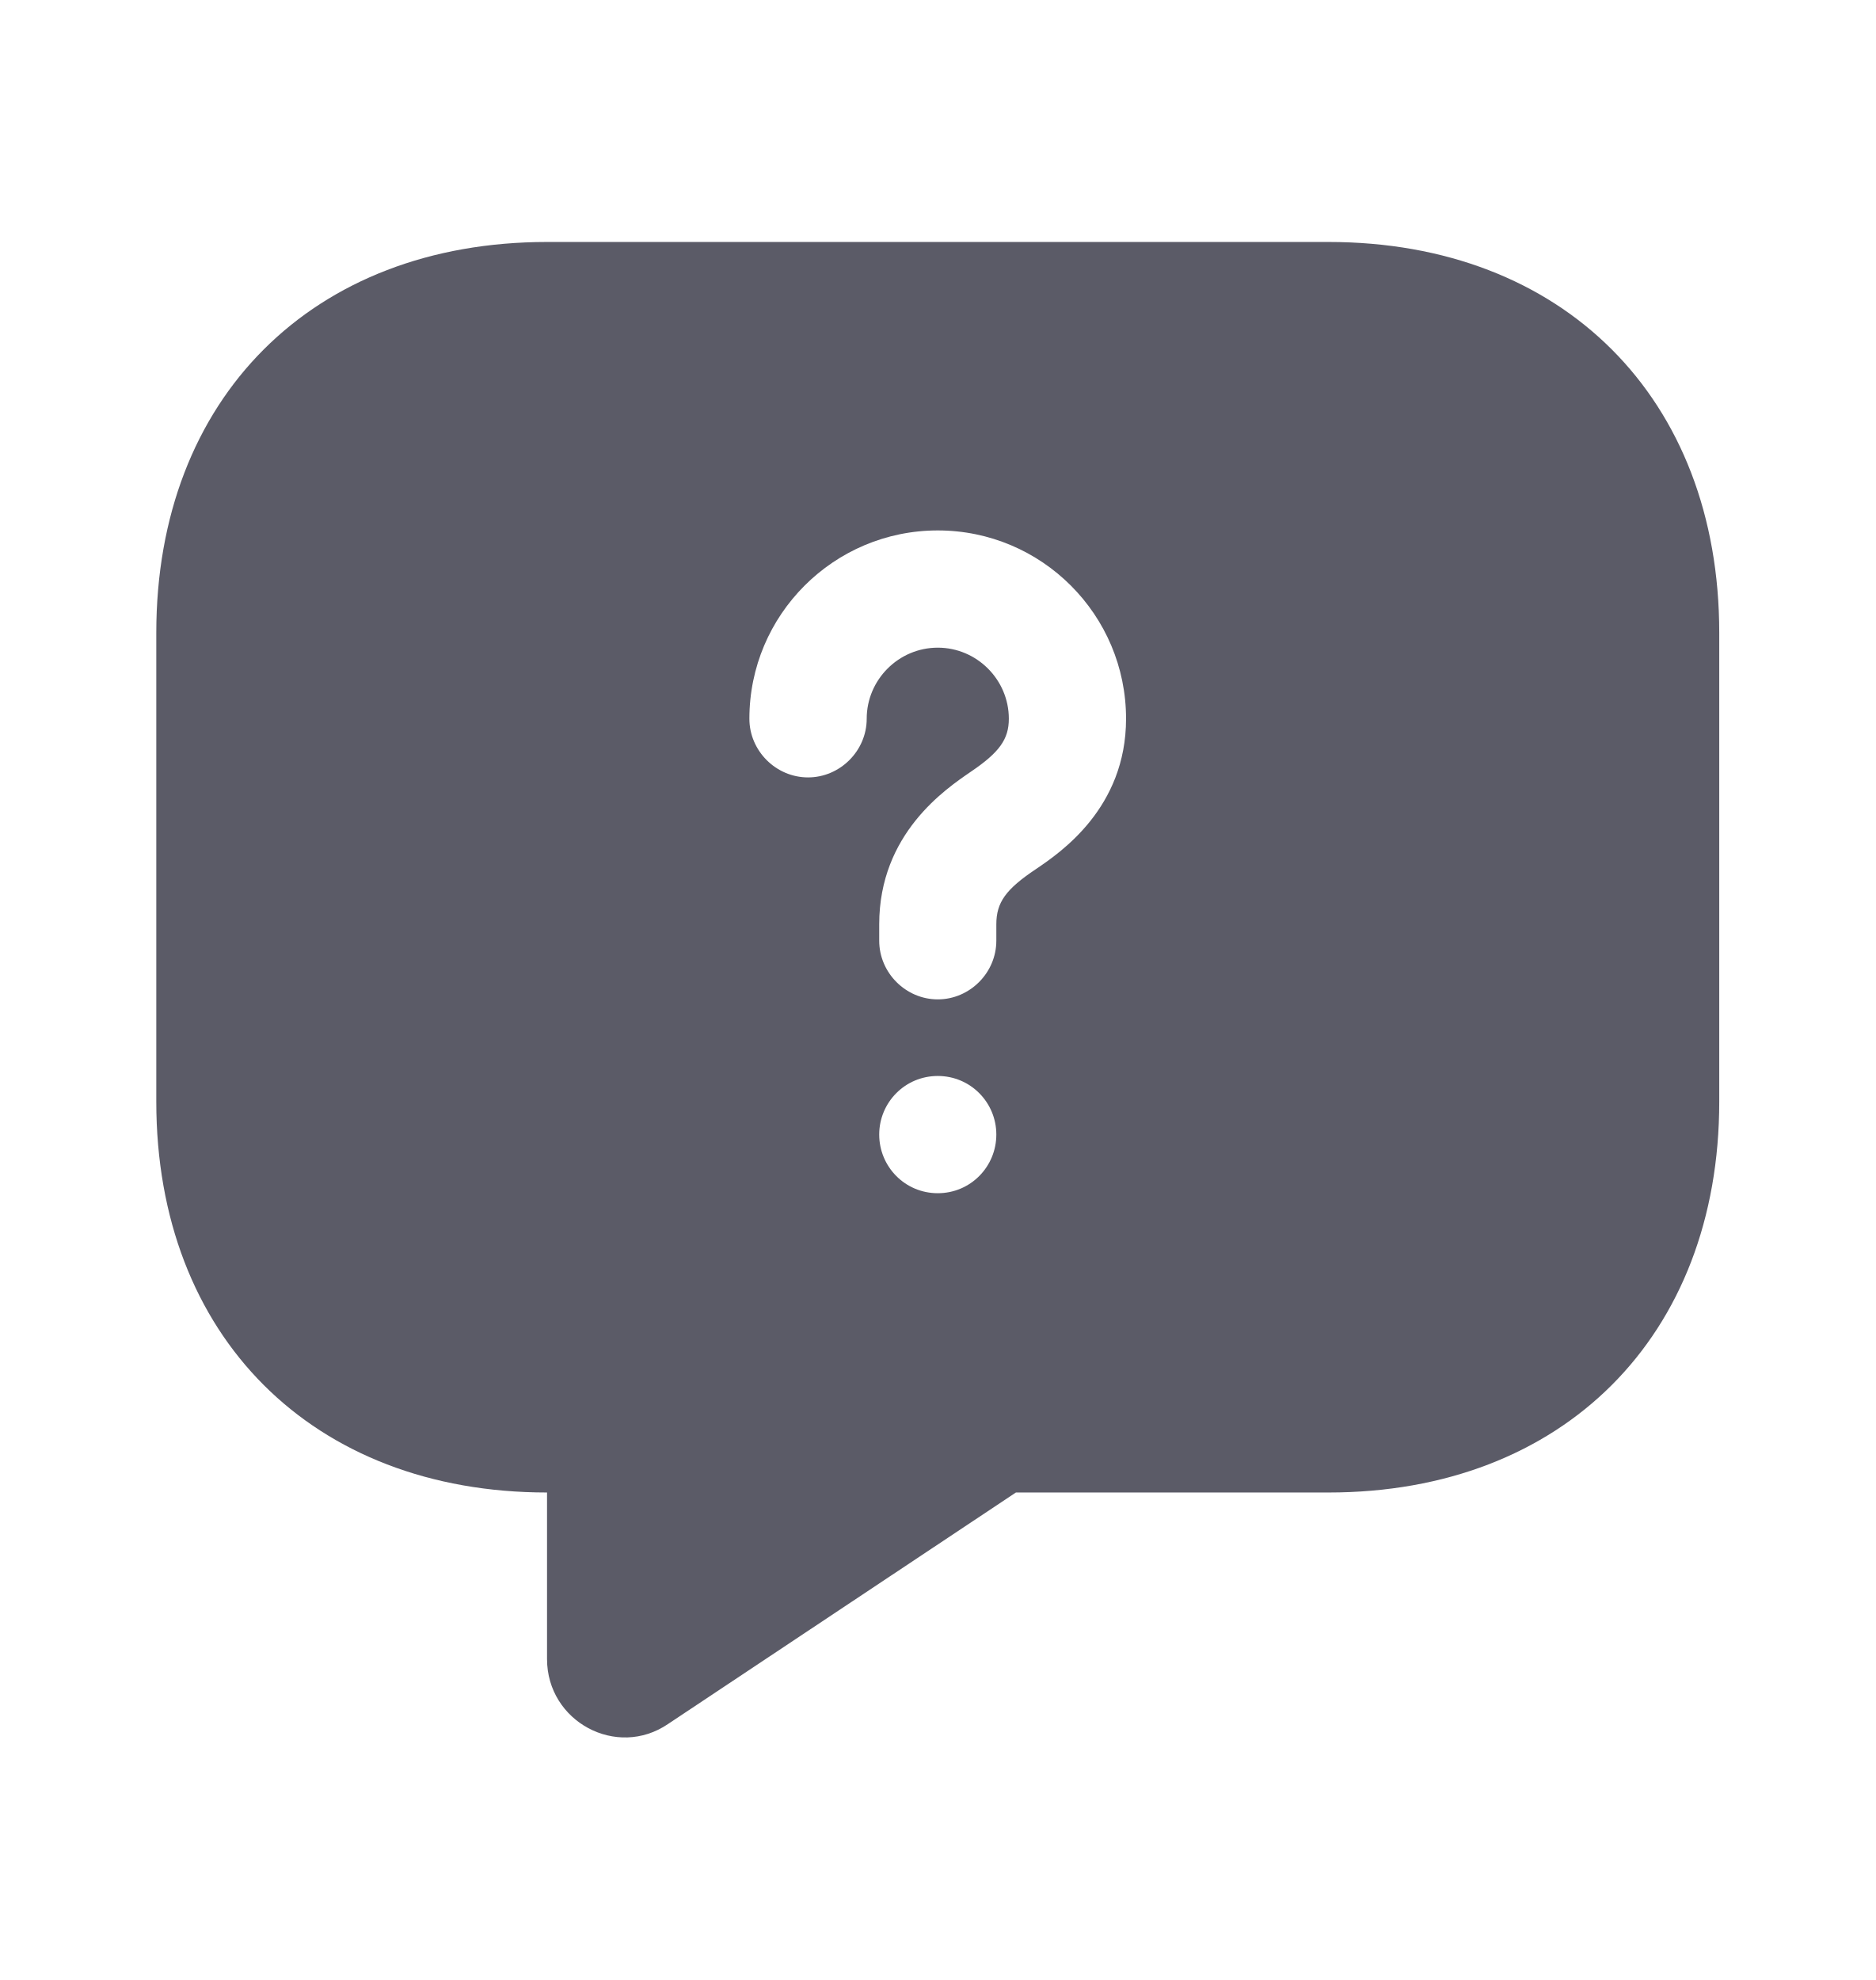
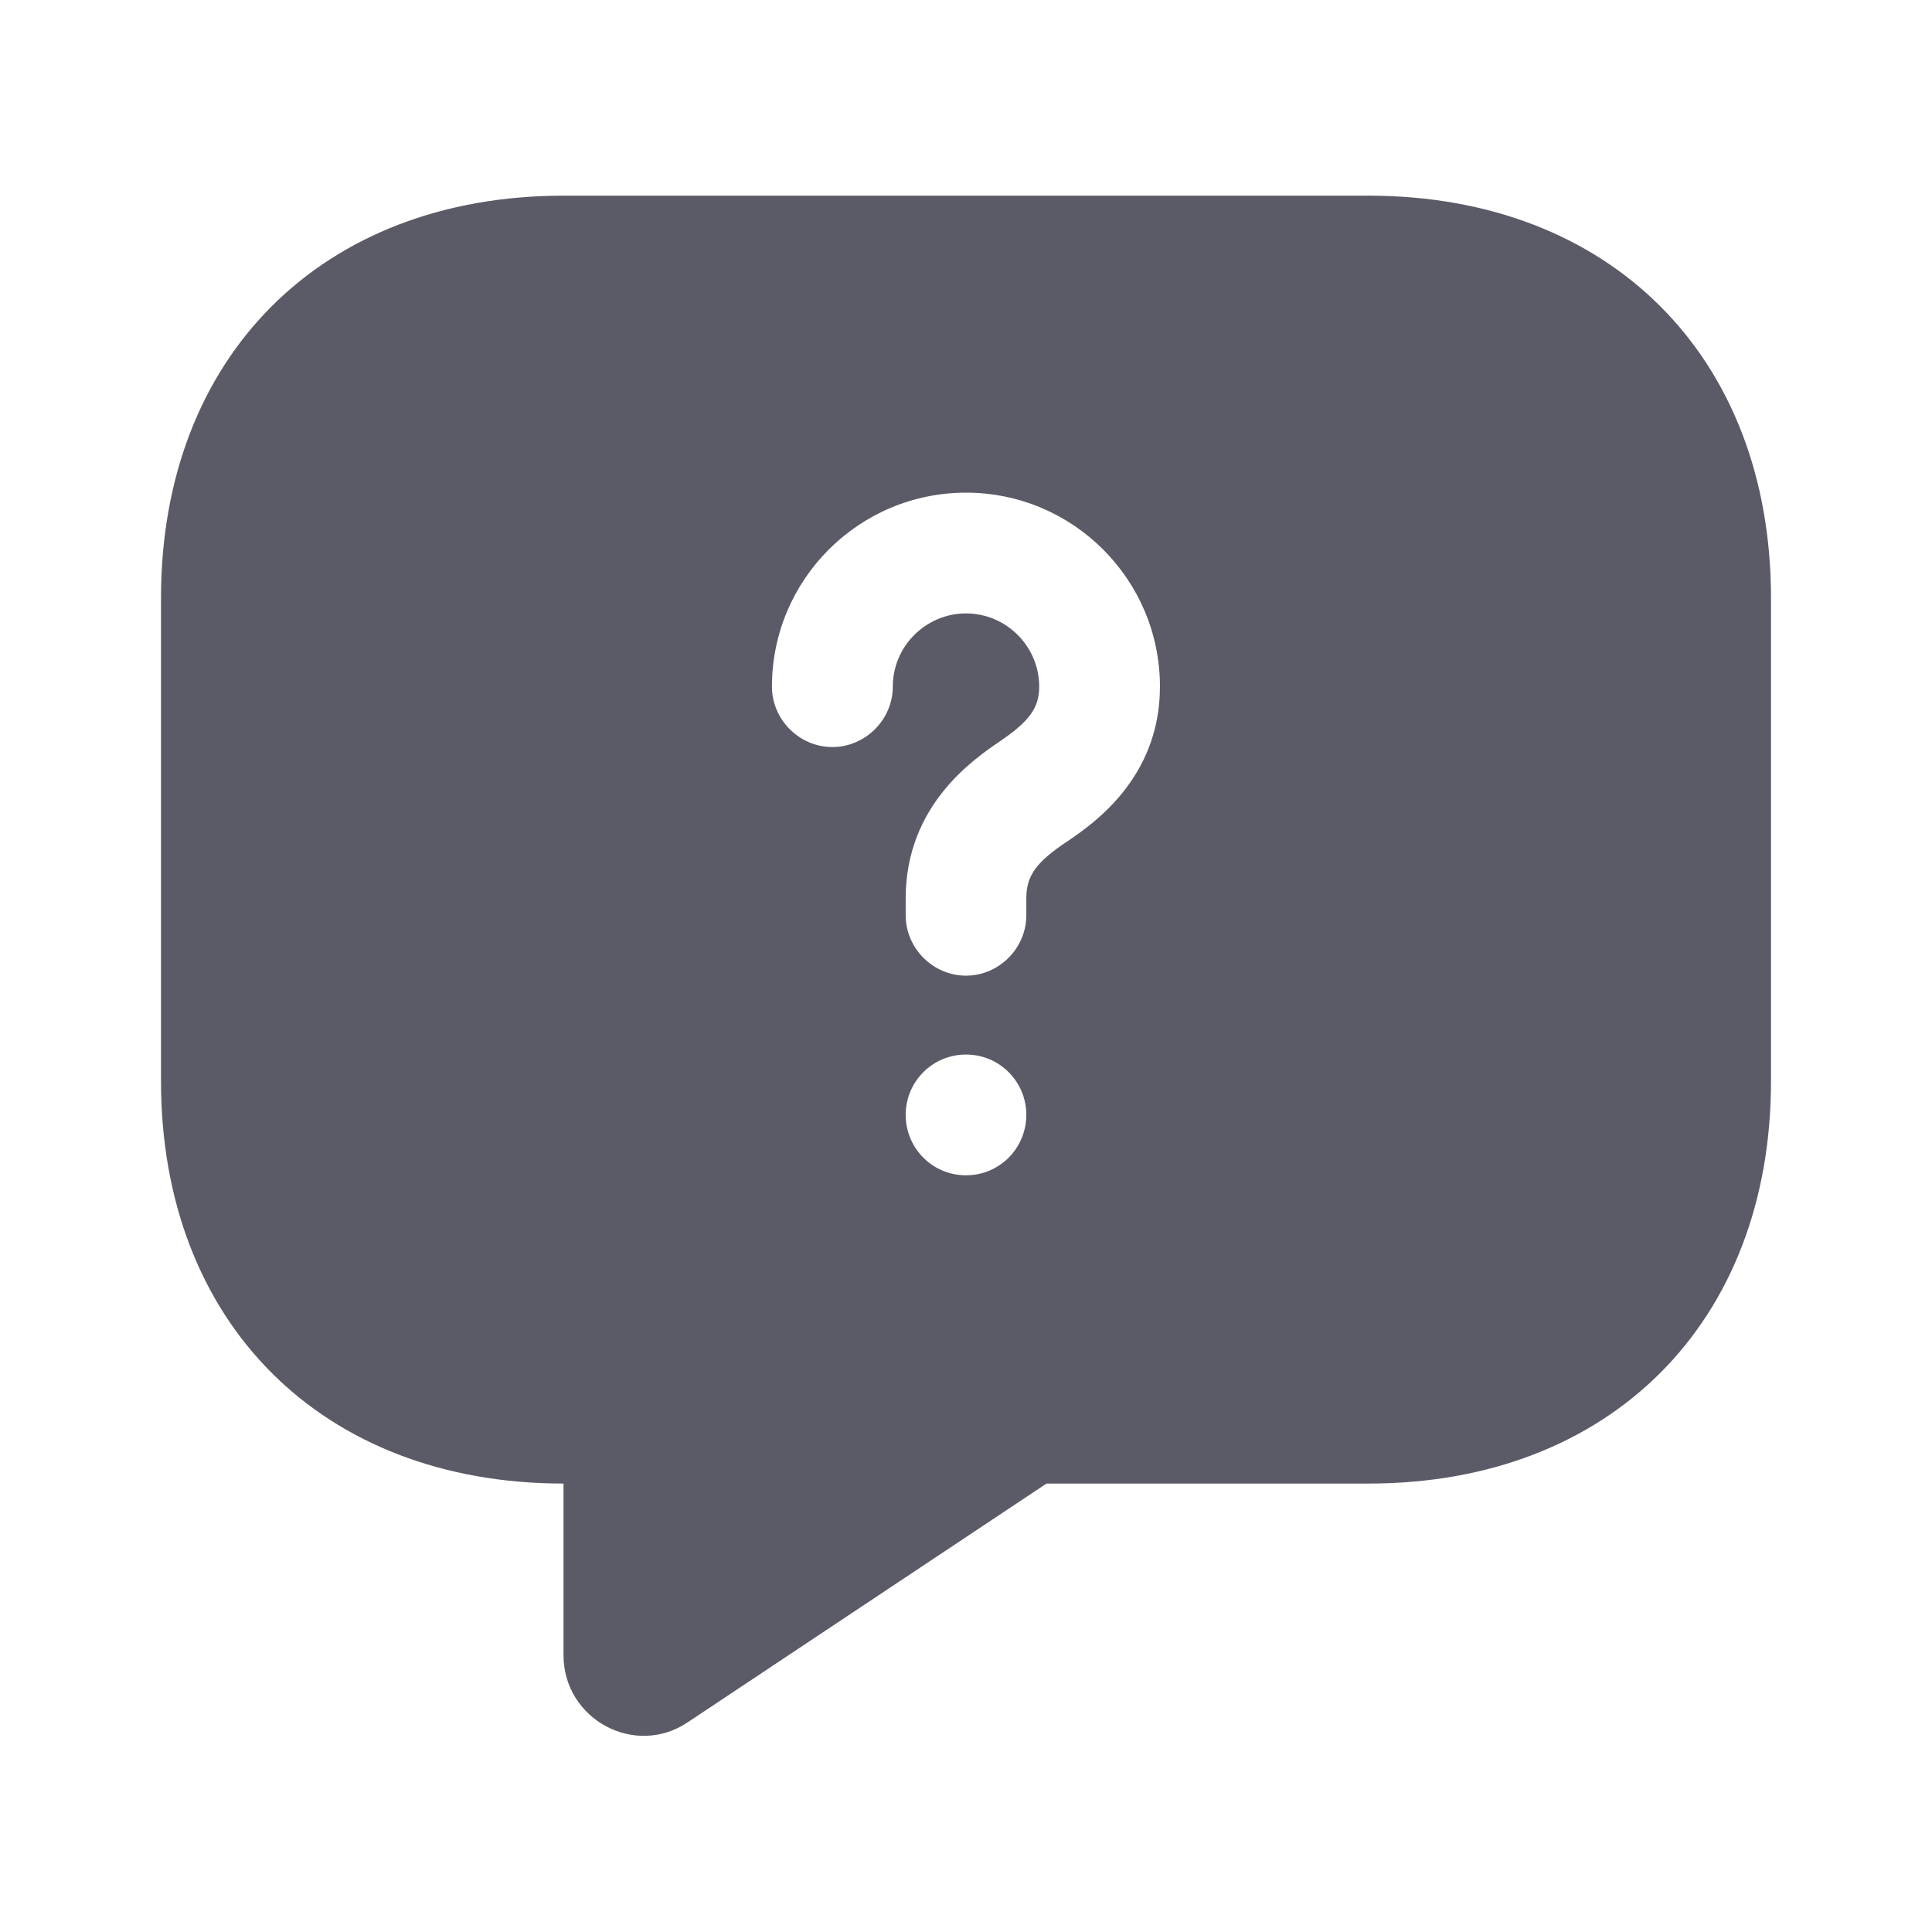
- <svg xmlns="http://www.w3.org/2000/svg" width="18" height="19" viewBox="0 0 18 19" fill="none">
-   <mask id="mask0_2575_25840" style="mask-type:alpha" maskUnits="userSpaceOnUse" x="0" y="0" width="18" height="19">
-     <path d="M12.75 2.322H5.25C3 2.322 1.5 3.822 1.5 6.072V10.572C1.5 12.822 3 14.322 5.25 14.322V15.92C5.25 16.52 5.918 16.88 6.412 16.543L9.75 14.322H12.75C15 14.322 16.5 12.822 16.5 10.572V6.072C16.5 3.822 15 2.322 12.75 2.322ZM9 11.45C8.685 11.45 8.438 11.195 8.438 10.887C8.438 10.58 8.685 10.325 9 10.325C9.315 10.325 9.562 10.58 9.562 10.887C9.562 11.195 9.315 11.45 9 11.45ZM9.945 8.338C9.652 8.533 9.562 8.66 9.562 8.87V9.027C9.562 9.335 9.307 9.59 9 9.59C8.693 9.59 8.438 9.335 8.438 9.027V8.87C8.438 8 9.075 7.572 9.315 7.407C9.592 7.22 9.682 7.093 9.682 6.897C9.682 6.522 9.375 6.215 9 6.215C8.625 6.215 8.318 6.522 8.318 6.897C8.318 7.205 8.062 7.46 7.755 7.46C7.447 7.46 7.192 7.205 7.192 6.897C7.192 5.9 8.002 5.09 9 5.09C9.998 5.09 10.807 5.9 10.807 6.897C10.807 7.753 10.178 8.18 9.945 8.338Z" fill="#292D32" />
-   </mask>
-   <g mask="url(#mask0_2575_25840)">
-     <rect y="0.5" width="18" height="18" fill="#5B5B67" />
-   </g>
+ <svg xmlns="http://www.w3.org/2000/svg" width="18" height="18" viewBox="0 0 18 18" fill="none">
+   <path d="M12.75 1.823H5.25C3 1.823 1.5 3.322 1.5 5.572V10.072C1.5 12.322 3 13.822 5.25 13.822V15.42C5.25 16.02 5.918 16.38 6.412 16.043L9.75 13.822H12.75C15 13.822 16.5 12.322 16.5 10.072V5.572C16.5 3.322 15 1.823 12.75 1.823ZM9 10.95C8.685 10.95 8.438 10.695 8.438 10.387C8.438 10.08 8.685 9.825 9 9.825C9.315 9.825 9.562 10.08 9.562 10.387C9.562 10.695 9.315 10.95 9 10.95ZM9.945 7.838C9.652 8.033 9.562 8.16 9.562 8.37V8.527C9.562 8.835 9.307 9.09 9 9.09C8.693 9.09 8.438 8.835 8.438 8.527V8.37C8.438 7.5 9.075 7.072 9.315 6.907C9.592 6.72 9.682 6.593 9.682 6.397C9.682 6.022 9.375 5.715 9 5.715C8.625 5.715 8.318 6.022 8.318 6.397C8.318 6.705 8.062 6.96 7.755 6.96C7.447 6.96 7.192 6.705 7.192 6.397C7.192 5.4 8.002 4.59 9 4.59C9.998 4.59 10.807 5.4 10.807 6.397C10.807 7.253 10.178 7.68 9.945 7.838Z" fill="#5B5B67" />
</svg>
